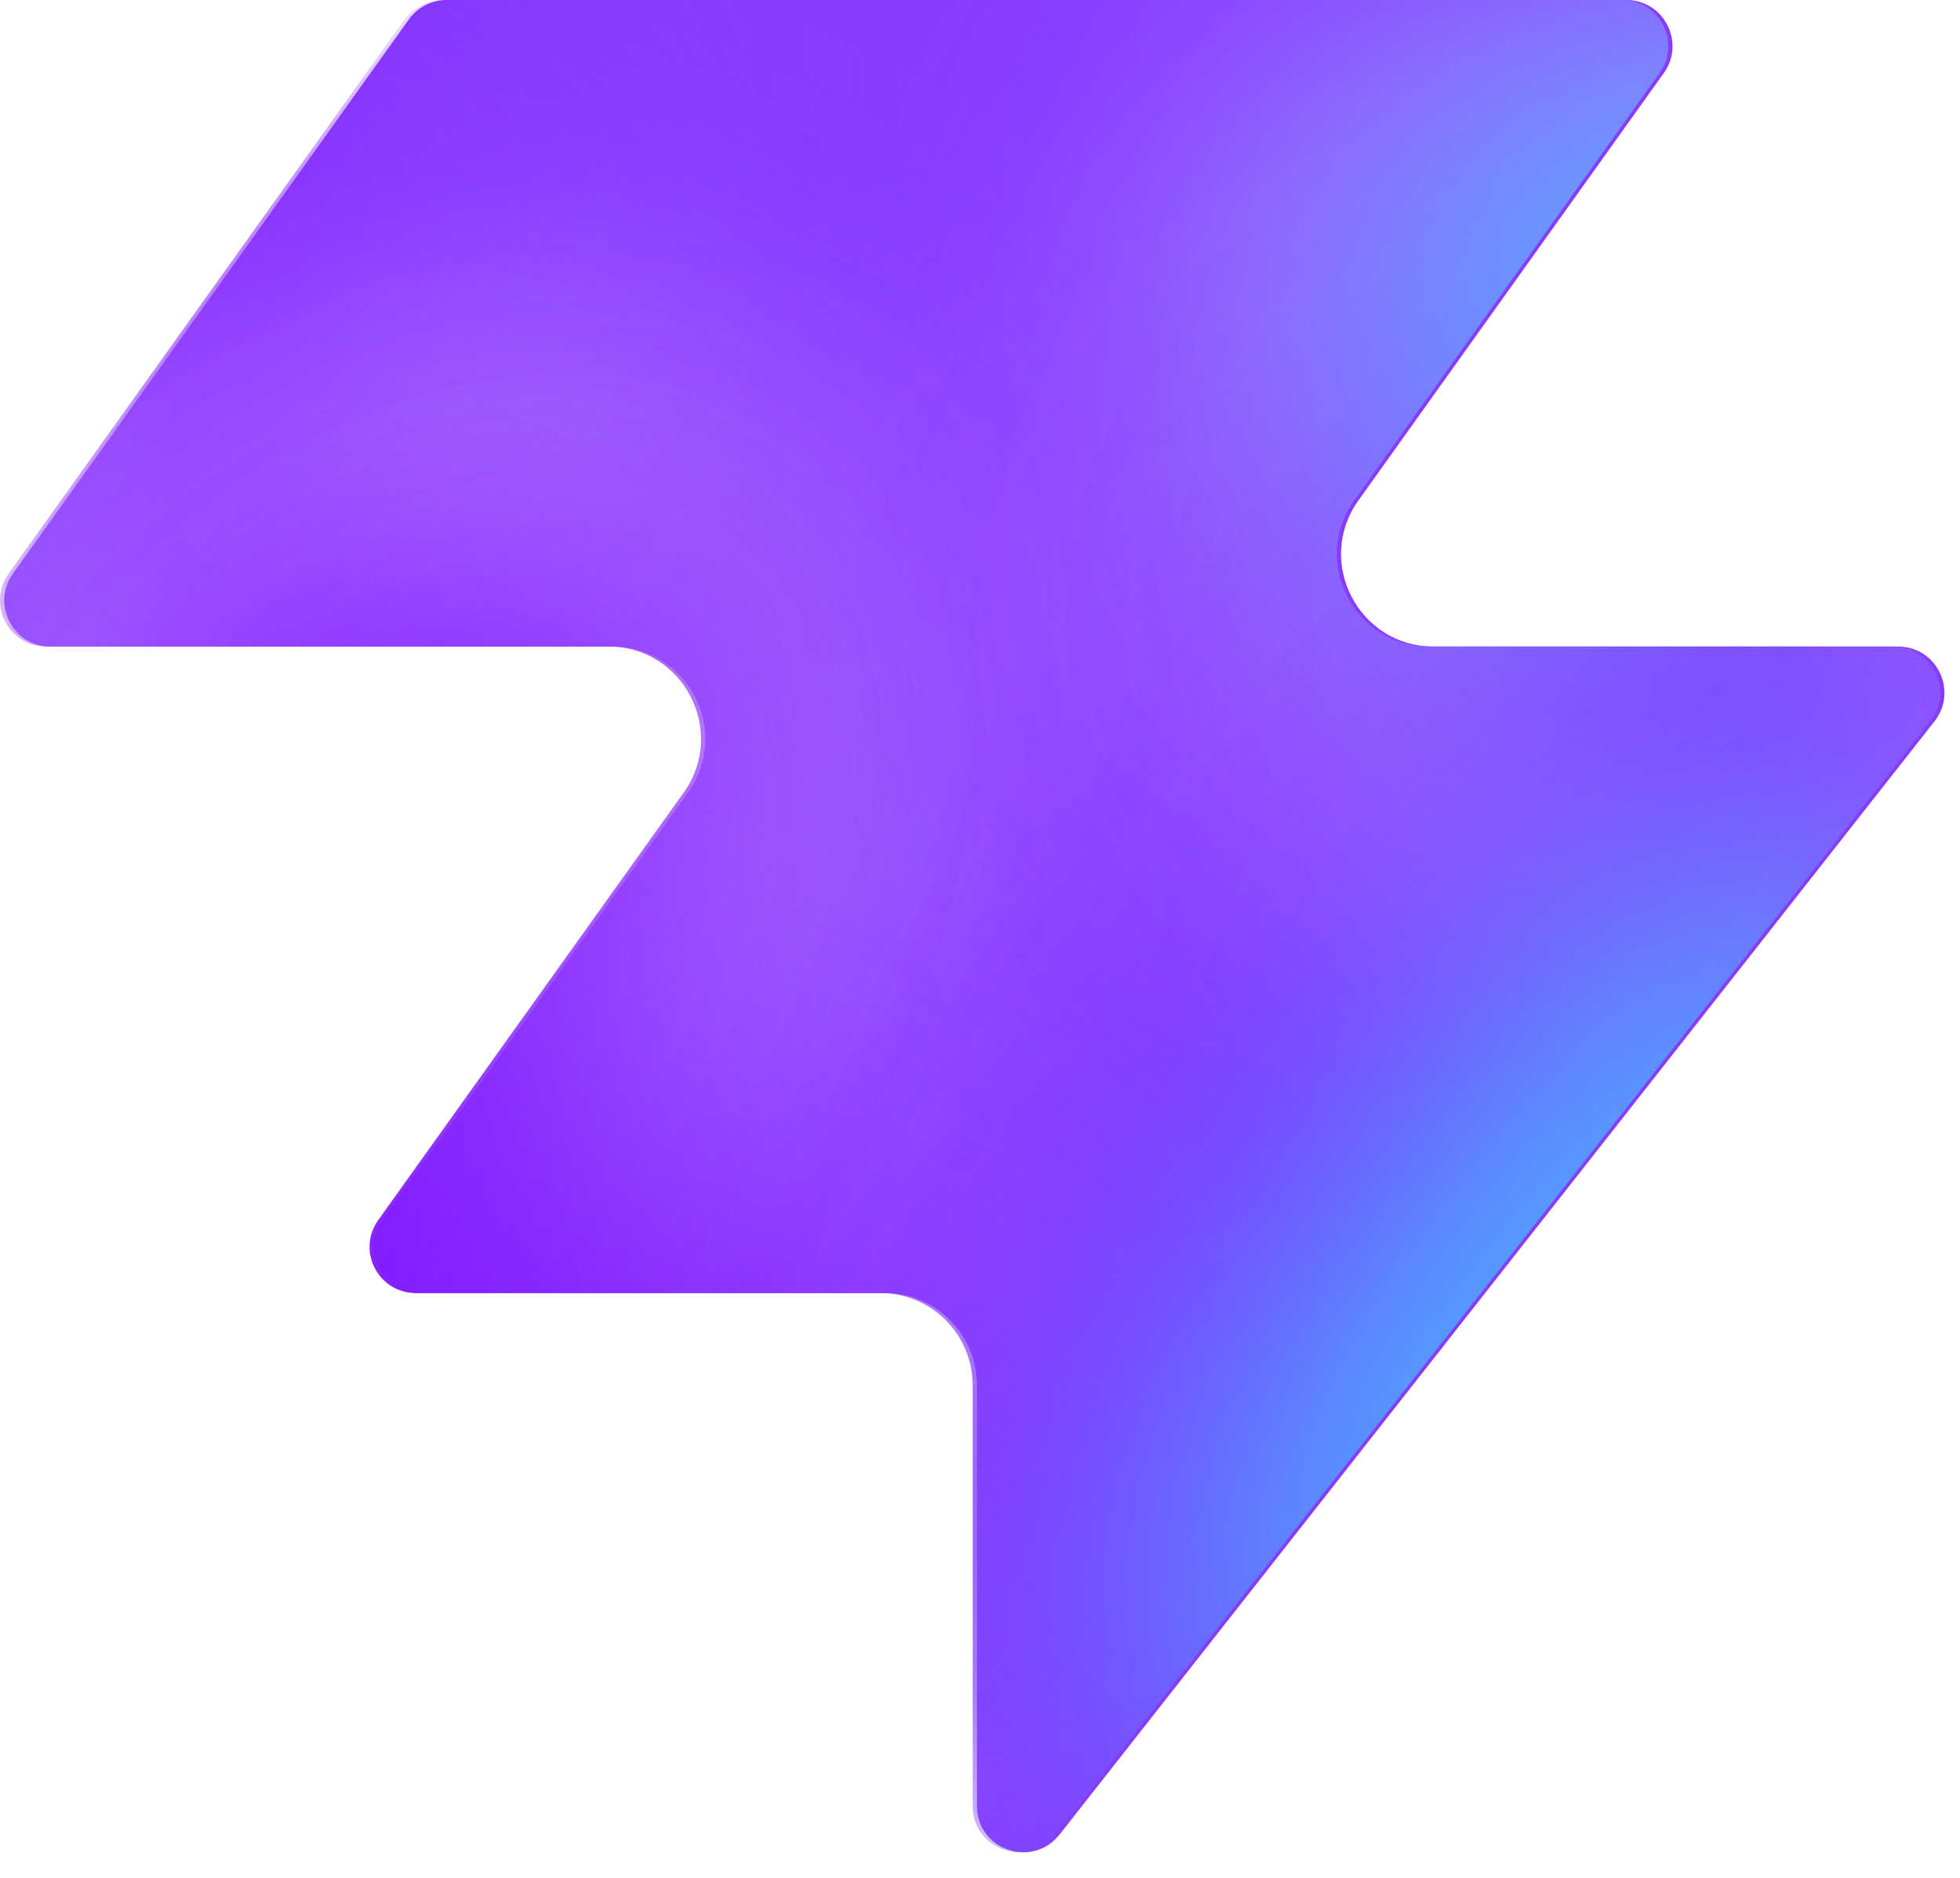
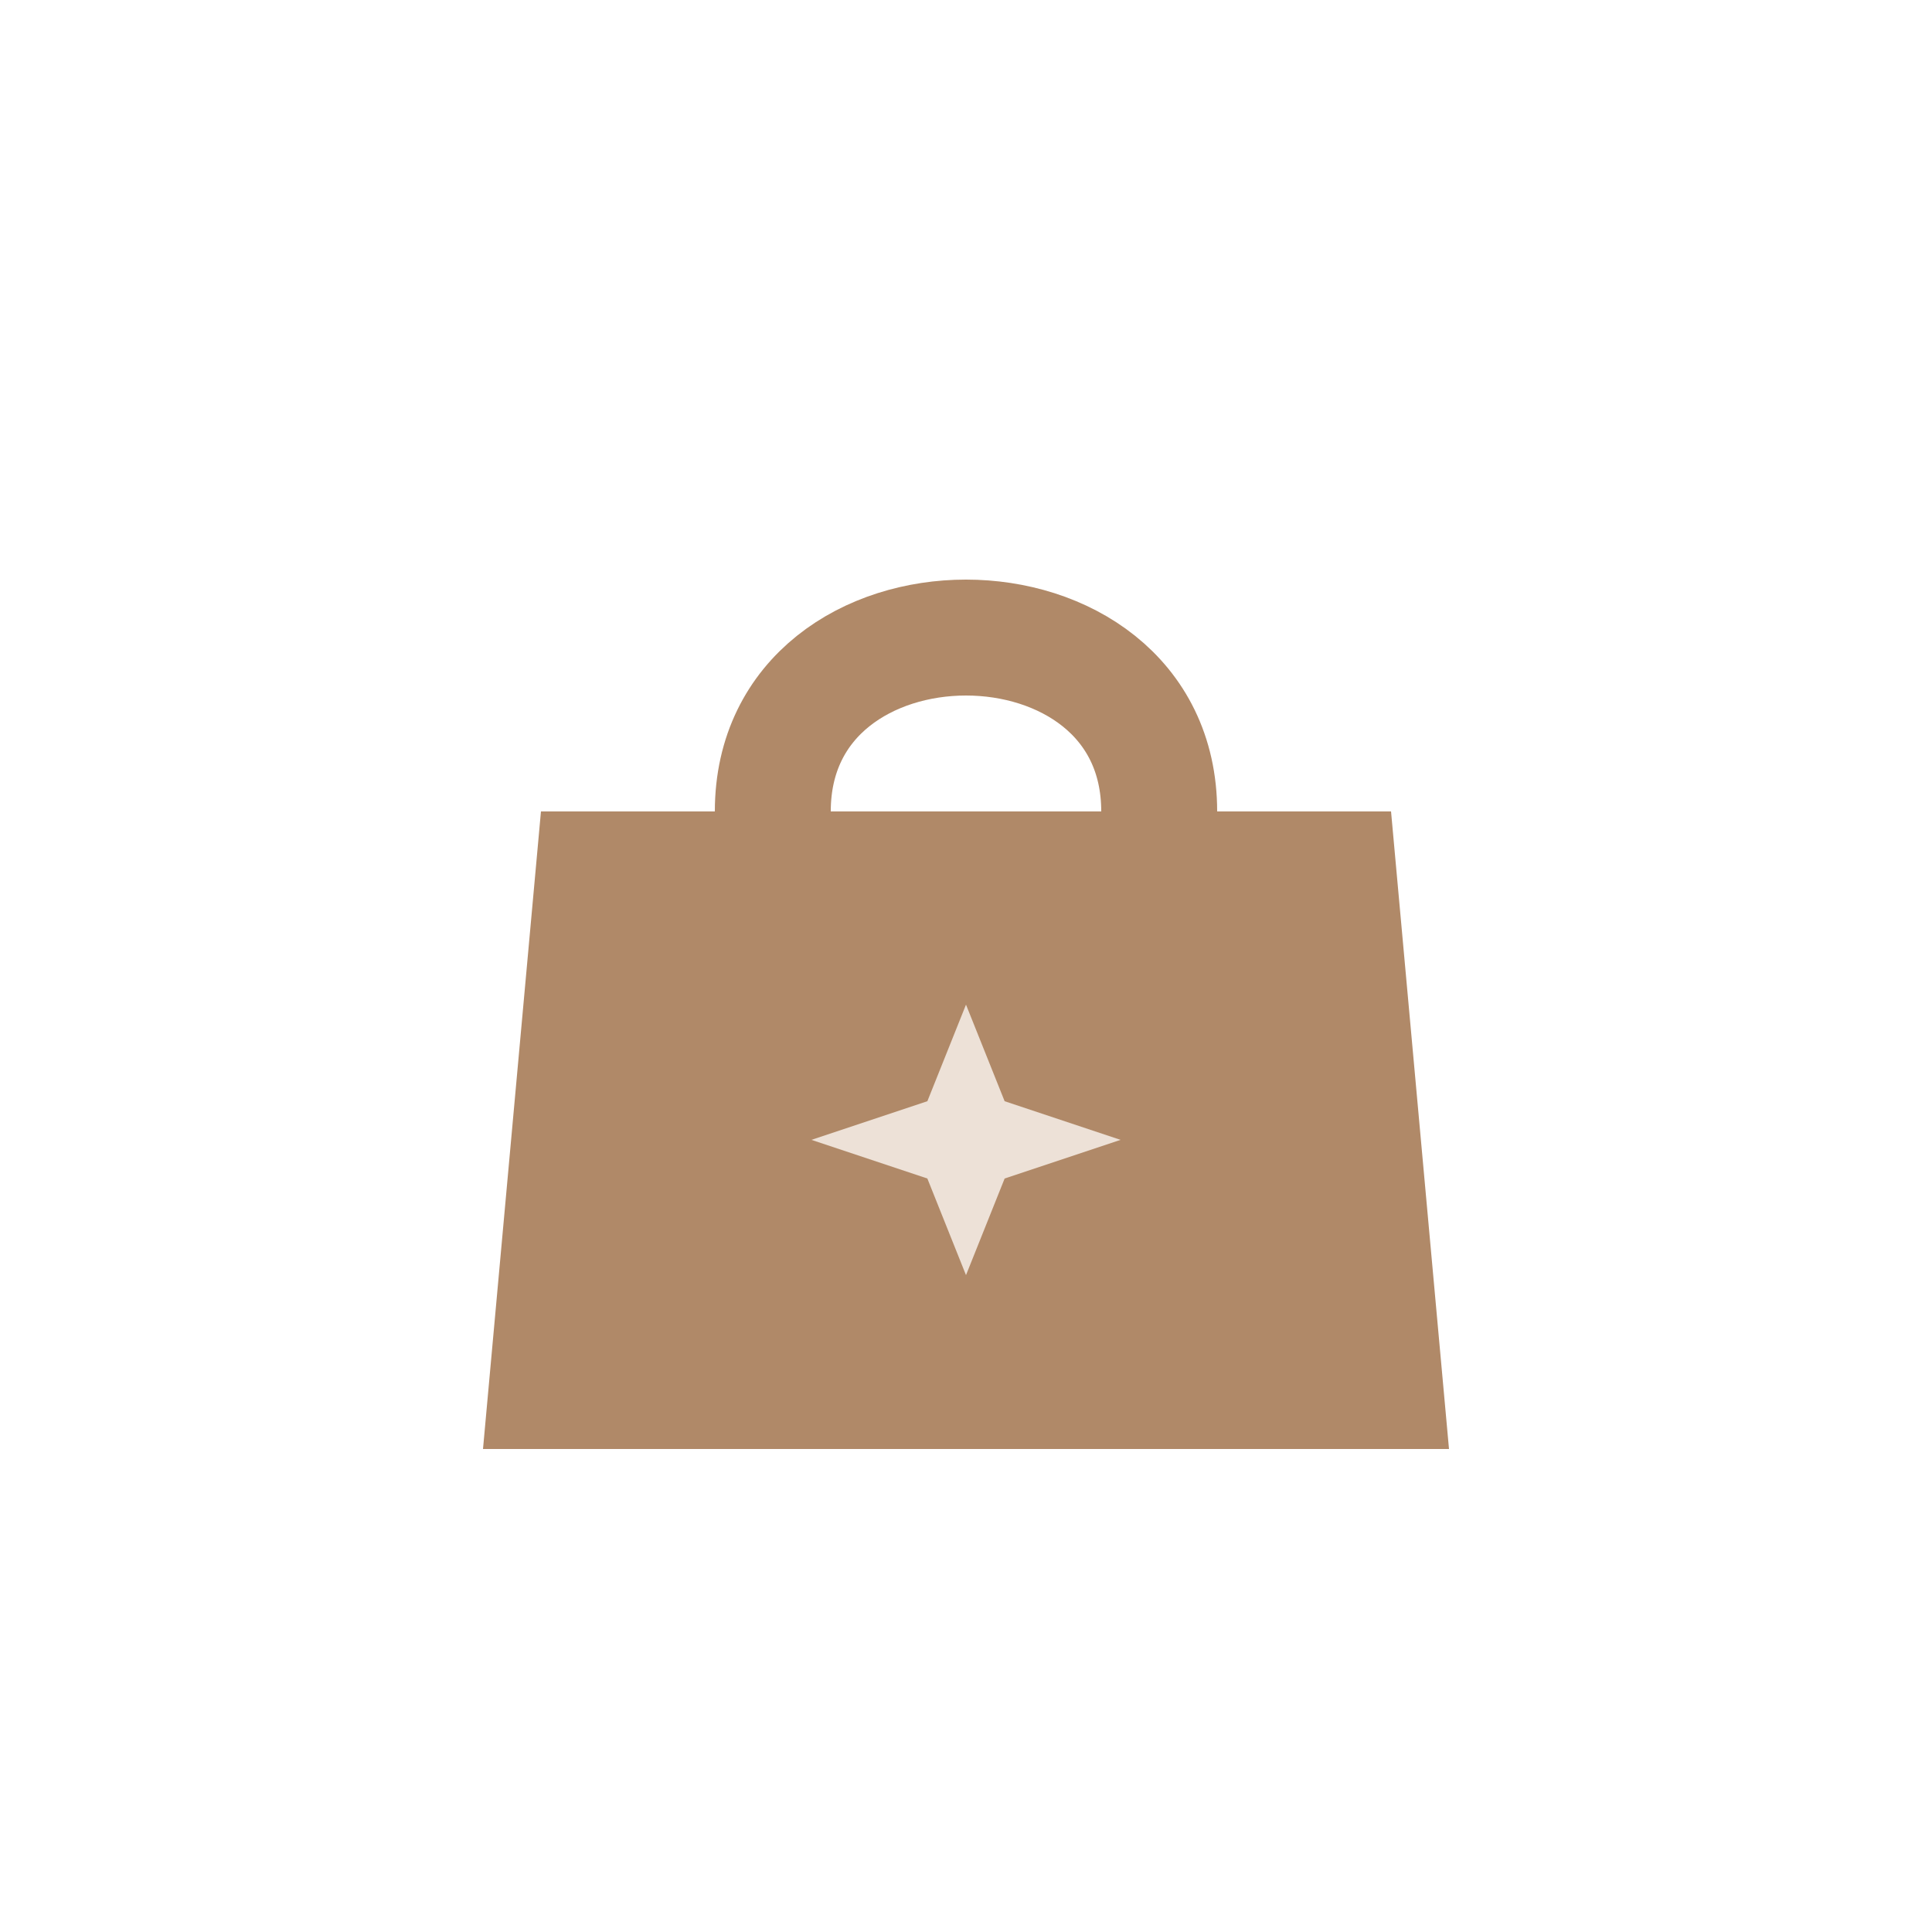
- <svg xmlns="http://www.w3.org/2000/svg" width="48" height="46" fill="none" viewBox="0 0 48 46">
-   <path fill="#863bff" d="M25.946 44.938c-.664.845-2.021.375-2.021-.698V33.937a2.26 2.26 0 0 0-2.262-2.262H10.287c-.92 0-1.456-1.04-.92-1.788l7.48-10.471c1.07-1.497 0-3.578-1.842-3.578H1.237c-.92 0-1.456-1.04-.92-1.788L10.013.474c.214-.297.556-.474.92-.474h28.894c.92 0 1.456 1.04.92 1.788l-7.48 10.471c-1.07 1.498 0 3.579 1.842 3.579h11.377c.943 0 1.473 1.088.89 1.83L25.947 44.94z" style="fill:#863bff;fill:color(display-p3 .525 .23 1);fill-opacity:1" />
-   <mask id="a" width="48" height="46" x="0" y="0" maskUnits="userSpaceOnUse" style="mask-type:alpha">
-     <path fill="#000" d="M25.842 44.938c-.664.844-2.021.375-2.021-.698V33.937a2.26 2.26 0 0 0-2.262-2.262H10.183c-.92 0-1.456-1.04-.92-1.788l7.48-10.471c1.07-1.498 0-3.579-1.842-3.579H1.133c-.92 0-1.456-1.04-.92-1.787L9.91.473c.214-.297.556-.474.92-.474h28.894c.92 0 1.456 1.04.92 1.788l-7.48 10.471c-1.07 1.498 0 3.578 1.842 3.578h11.377c.943 0 1.473 1.088.89 1.832L25.843 44.94z" style="fill:#000;fill-opacity:1" />
-   </mask>
-   <g mask="url(#a)">
-     <g filter="url(#b)">
-       <ellipse cx="5.508" cy="14.704" fill="#ede6ff" rx="5.508" ry="14.704" style="fill:#ede6ff;fill:color(display-p3 .927 .903 1);fill-opacity:1" transform="matrix(.00324 1 1 -.00324 -4.47 31.516)" />
-     </g>
-     <g filter="url(#c)">
-       <ellipse cx="10.399" cy="29.851" fill="#ede6ff" rx="10.399" ry="29.851" style="fill:#ede6ff;fill:color(display-p3 .927 .903 1);fill-opacity:1" transform="matrix(.00324 1 1 -.00324 -39.328 7.883)" />
-     </g>
-     <g filter="url(#d)">
-       <ellipse cx="5.508" cy="30.487" fill="#7e14ff" rx="5.508" ry="30.487" style="fill:#7e14ff;fill:color(display-p3 .492 .077 1);fill-opacity:1" transform="rotate(89.814 -25.913 -14.639)scale(1 -1)" />
-     </g>
-     <g filter="url(#e)">
-       <ellipse cx="5.508" cy="30.599" fill="#7e14ff" rx="5.508" ry="30.599" style="fill:#7e14ff;fill:color(display-p3 .492 .077 1);fill-opacity:1" transform="rotate(89.814 -32.644 -3.334)scale(1 -1)" />
-     </g>
-     <g filter="url(#f)">
-       <ellipse cx="5.508" cy="30.599" fill="#7e14ff" rx="5.508" ry="30.599" style="fill:#7e14ff;fill:color(display-p3 .492 .077 1);fill-opacity:1" transform="matrix(.00324 1 1 -.00324 -34.34 30.47)" />
-     </g>
-     <g filter="url(#g)">
-       <ellipse cx="14.072" cy="22.078" fill="#ede6ff" rx="14.072" ry="22.078" style="fill:#ede6ff;fill:color(display-p3 .927 .903 1);fill-opacity:1" transform="rotate(93.35 24.506 48.493)scale(-1 1)" />
-     </g>
-     <g filter="url(#h)">
-       <ellipse cx="3.47" cy="21.501" fill="#7e14ff" rx="3.47" ry="21.501" style="fill:#7e14ff;fill:color(display-p3 .492 .077 1);fill-opacity:1" transform="rotate(89.009 28.708 47.59)scale(-1 1)" />
-     </g>
-     <g filter="url(#i)">
-       <ellipse cx="3.47" cy="21.501" fill="#7e14ff" rx="3.47" ry="21.501" style="fill:#7e14ff;fill:color(display-p3 .492 .077 1);fill-opacity:1" transform="rotate(89.009 28.708 47.59)scale(-1 1)" />
-     </g>
-     <g filter="url(#j)">
-       <ellipse cx=".387" cy="8.972" fill="#7e14ff" rx="4.407" ry="29.108" style="fill:#7e14ff;fill:color(display-p3 .492 .077 1);fill-opacity:1" transform="rotate(39.51 .387 8.972)" />
-     </g>
-     <g filter="url(#k)">
-       <ellipse cx="47.523" cy="-6.092" fill="#7e14ff" rx="4.407" ry="29.108" style="fill:#7e14ff;fill:color(display-p3 .492 .077 1);fill-opacity:1" transform="rotate(37.892 47.523 -6.092)" />
-     </g>
-     <g filter="url(#l)">
-       <ellipse cx="41.412" cy="6.333" fill="#47bfff" rx="5.971" ry="9.665" style="fill:#47bfff;fill:color(display-p3 .28 .748 1);fill-opacity:1" transform="rotate(37.892 41.412 6.333)" />
-     </g>
-     <g filter="url(#m)">
-       <ellipse cx="-1.879" cy="38.332" fill="#7e14ff" rx="4.407" ry="29.108" style="fill:#7e14ff;fill:color(display-p3 .492 .077 1);fill-opacity:1" transform="rotate(37.892 -1.88 38.332)" />
-     </g>
-     <g filter="url(#n)">
-       <ellipse cx="-1.879" cy="38.332" fill="#7e14ff" rx="4.407" ry="29.108" style="fill:#7e14ff;fill:color(display-p3 .492 .077 1);fill-opacity:1" transform="rotate(37.892 -1.88 38.332)" />
-     </g>
-     <g filter="url(#o)">
-       <ellipse cx="35.651" cy="29.907" fill="#7e14ff" rx="4.407" ry="29.108" style="fill:#7e14ff;fill:color(display-p3 .492 .077 1);fill-opacity:1" transform="rotate(37.892 35.651 29.907)" />
-     </g>
-     <g filter="url(#p)">
-       <ellipse cx="38.418" cy="32.4" fill="#47bfff" rx="5.971" ry="15.297" style="fill:#47bfff;fill:color(display-p3 .28 .748 1);fill-opacity:1" transform="rotate(37.892 38.418 32.4)" />
-     </g>
-   </g>
-   <defs>
-     <filter id="b" width="60.045" height="41.654" x="-19.77" y="16.149" color-interpolation-filters="sRGB" filterUnits="userSpaceOnUse">
-       <feFlood flood-opacity="0" result="BackgroundImageFix" />
-       <feBlend in="SourceGraphic" in2="BackgroundImageFix" result="shape" />
-       <feGaussianBlur result="effect1_foregroundBlur_2002_17158" stdDeviation="7.659" />
-     </filter>
-     <filter id="c" width="90.34" height="51.437" x="-54.613" y="-7.533" color-interpolation-filters="sRGB" filterUnits="userSpaceOnUse">
-       <feFlood flood-opacity="0" result="BackgroundImageFix" />
-       <feBlend in="SourceGraphic" in2="BackgroundImageFix" result="shape" />
-       <feGaussianBlur result="effect1_foregroundBlur_2002_17158" stdDeviation="7.659" />
-     </filter>
-     <filter id="d" width="79.355" height="29.4" x="-49.64" y="2.03" color-interpolation-filters="sRGB" filterUnits="userSpaceOnUse">
-       <feFlood flood-opacity="0" result="BackgroundImageFix" />
-       <feBlend in="SourceGraphic" in2="BackgroundImageFix" result="shape" />
-       <feGaussianBlur result="effect1_foregroundBlur_2002_17158" stdDeviation="4.596" />
-     </filter>
-     <filter id="e" width="79.579" height="29.4" x="-45.045" y="20.029" color-interpolation-filters="sRGB" filterUnits="userSpaceOnUse">
-       <feFlood flood-opacity="0" result="BackgroundImageFix" />
-       <feBlend in="SourceGraphic" in2="BackgroundImageFix" result="shape" />
-       <feGaussianBlur result="effect1_foregroundBlur_2002_17158" stdDeviation="4.596" />
-     </filter>
-     <filter id="f" width="79.579" height="29.4" x="-43.513" y="21.178" color-interpolation-filters="sRGB" filterUnits="userSpaceOnUse">
-       <feFlood flood-opacity="0" result="BackgroundImageFix" />
-       <feBlend in="SourceGraphic" in2="BackgroundImageFix" result="shape" />
-       <feGaussianBlur result="effect1_foregroundBlur_2002_17158" stdDeviation="4.596" />
-     </filter>
-     <filter id="g" width="74.749" height="58.852" x="15.756" y="-17.901" color-interpolation-filters="sRGB" filterUnits="userSpaceOnUse">
-       <feFlood flood-opacity="0" result="BackgroundImageFix" />
-       <feBlend in="SourceGraphic" in2="BackgroundImageFix" result="shape" />
-       <feGaussianBlur result="effect1_foregroundBlur_2002_17158" stdDeviation="7.659" />
-     </filter>
-     <filter id="h" width="61.377" height="25.362" x="23.548" y="2.284" color-interpolation-filters="sRGB" filterUnits="userSpaceOnUse">
-       <feFlood flood-opacity="0" result="BackgroundImageFix" />
-       <feBlend in="SourceGraphic" in2="BackgroundImageFix" result="shape" />
-       <feGaussianBlur result="effect1_foregroundBlur_2002_17158" stdDeviation="4.596" />
-     </filter>
-     <filter id="i" width="61.377" height="25.362" x="23.548" y="2.284" color-interpolation-filters="sRGB" filterUnits="userSpaceOnUse">
-       <feFlood flood-opacity="0" result="BackgroundImageFix" />
-       <feBlend in="SourceGraphic" in2="BackgroundImageFix" result="shape" />
-       <feGaussianBlur result="effect1_foregroundBlur_2002_17158" stdDeviation="4.596" />
-     </filter>
-     <filter id="j" width="56.045" height="63.649" x="-27.636" y="-22.853" color-interpolation-filters="sRGB" filterUnits="userSpaceOnUse">
-       <feFlood flood-opacity="0" result="BackgroundImageFix" />
-       <feBlend in="SourceGraphic" in2="BackgroundImageFix" result="shape" />
-       <feGaussianBlur result="effect1_foregroundBlur_2002_17158" stdDeviation="4.596" />
-     </filter>
-     <filter id="k" width="54.814" height="64.646" x="20.116" y="-38.415" color-interpolation-filters="sRGB" filterUnits="userSpaceOnUse">
-       <feFlood flood-opacity="0" result="BackgroundImageFix" />
-       <feBlend in="SourceGraphic" in2="BackgroundImageFix" result="shape" />
-       <feGaussianBlur result="effect1_foregroundBlur_2002_17158" stdDeviation="4.596" />
-     </filter>
-     <filter id="l" width="33.541" height="35.313" x="24.641" y="-11.323" color-interpolation-filters="sRGB" filterUnits="userSpaceOnUse">
-       <feFlood flood-opacity="0" result="BackgroundImageFix" />
-       <feBlend in="SourceGraphic" in2="BackgroundImageFix" result="shape" />
-       <feGaussianBlur result="effect1_foregroundBlur_2002_17158" stdDeviation="4.596" />
-     </filter>
-     <filter id="m" width="54.814" height="64.646" x="-29.286" y="6.009" color-interpolation-filters="sRGB" filterUnits="userSpaceOnUse">
-       <feFlood flood-opacity="0" result="BackgroundImageFix" />
-       <feBlend in="SourceGraphic" in2="BackgroundImageFix" result="shape" />
-       <feGaussianBlur result="effect1_foregroundBlur_2002_17158" stdDeviation="4.596" />
-     </filter>
-     <filter id="n" width="54.814" height="64.646" x="-29.286" y="6.009" color-interpolation-filters="sRGB" filterUnits="userSpaceOnUse">
-       <feFlood flood-opacity="0" result="BackgroundImageFix" />
-       <feBlend in="SourceGraphic" in2="BackgroundImageFix" result="shape" />
-       <feGaussianBlur result="effect1_foregroundBlur_2002_17158" stdDeviation="4.596" />
-     </filter>
-     <filter id="o" width="54.814" height="64.646" x="8.244" y="-2.416" color-interpolation-filters="sRGB" filterUnits="userSpaceOnUse">
-       <feFlood flood-opacity="0" result="BackgroundImageFix" />
-       <feBlend in="SourceGraphic" in2="BackgroundImageFix" result="shape" />
-       <feGaussianBlur result="effect1_foregroundBlur_2002_17158" stdDeviation="4.596" />
-     </filter>
-     <filter id="p" width="39.409" height="43.623" x="18.713" y="10.588" color-interpolation-filters="sRGB" filterUnits="userSpaceOnUse">
-       <feFlood flood-opacity="0" result="BackgroundImageFix" />
-       <feBlend in="SourceGraphic" in2="BackgroundImageFix" result="shape" />
-       <feGaussianBlur result="effect1_foregroundBlur_2002_17158" stdDeviation="4.596" />
-     </filter>
-   </defs>
+ <svg xmlns="http://www.w3.org/2000/svg" viewBox="0 0 100 100">
+   <path d="M28 42 L72 42 L75 75 L25 75 Z" fill="#b08968" />
+   <path d="M40 42 C40 30, 60 30, 60 42" fill="none" stroke="#b08968" stroke-width="6" stroke-linecap="round" />
+   <path d="M50 52 L52 57 L58 59 L52 61 L50 66 L48 61 L42 59 L48 57 Z" fill="#fdf8f2" opacity="0.8" />
</svg>
